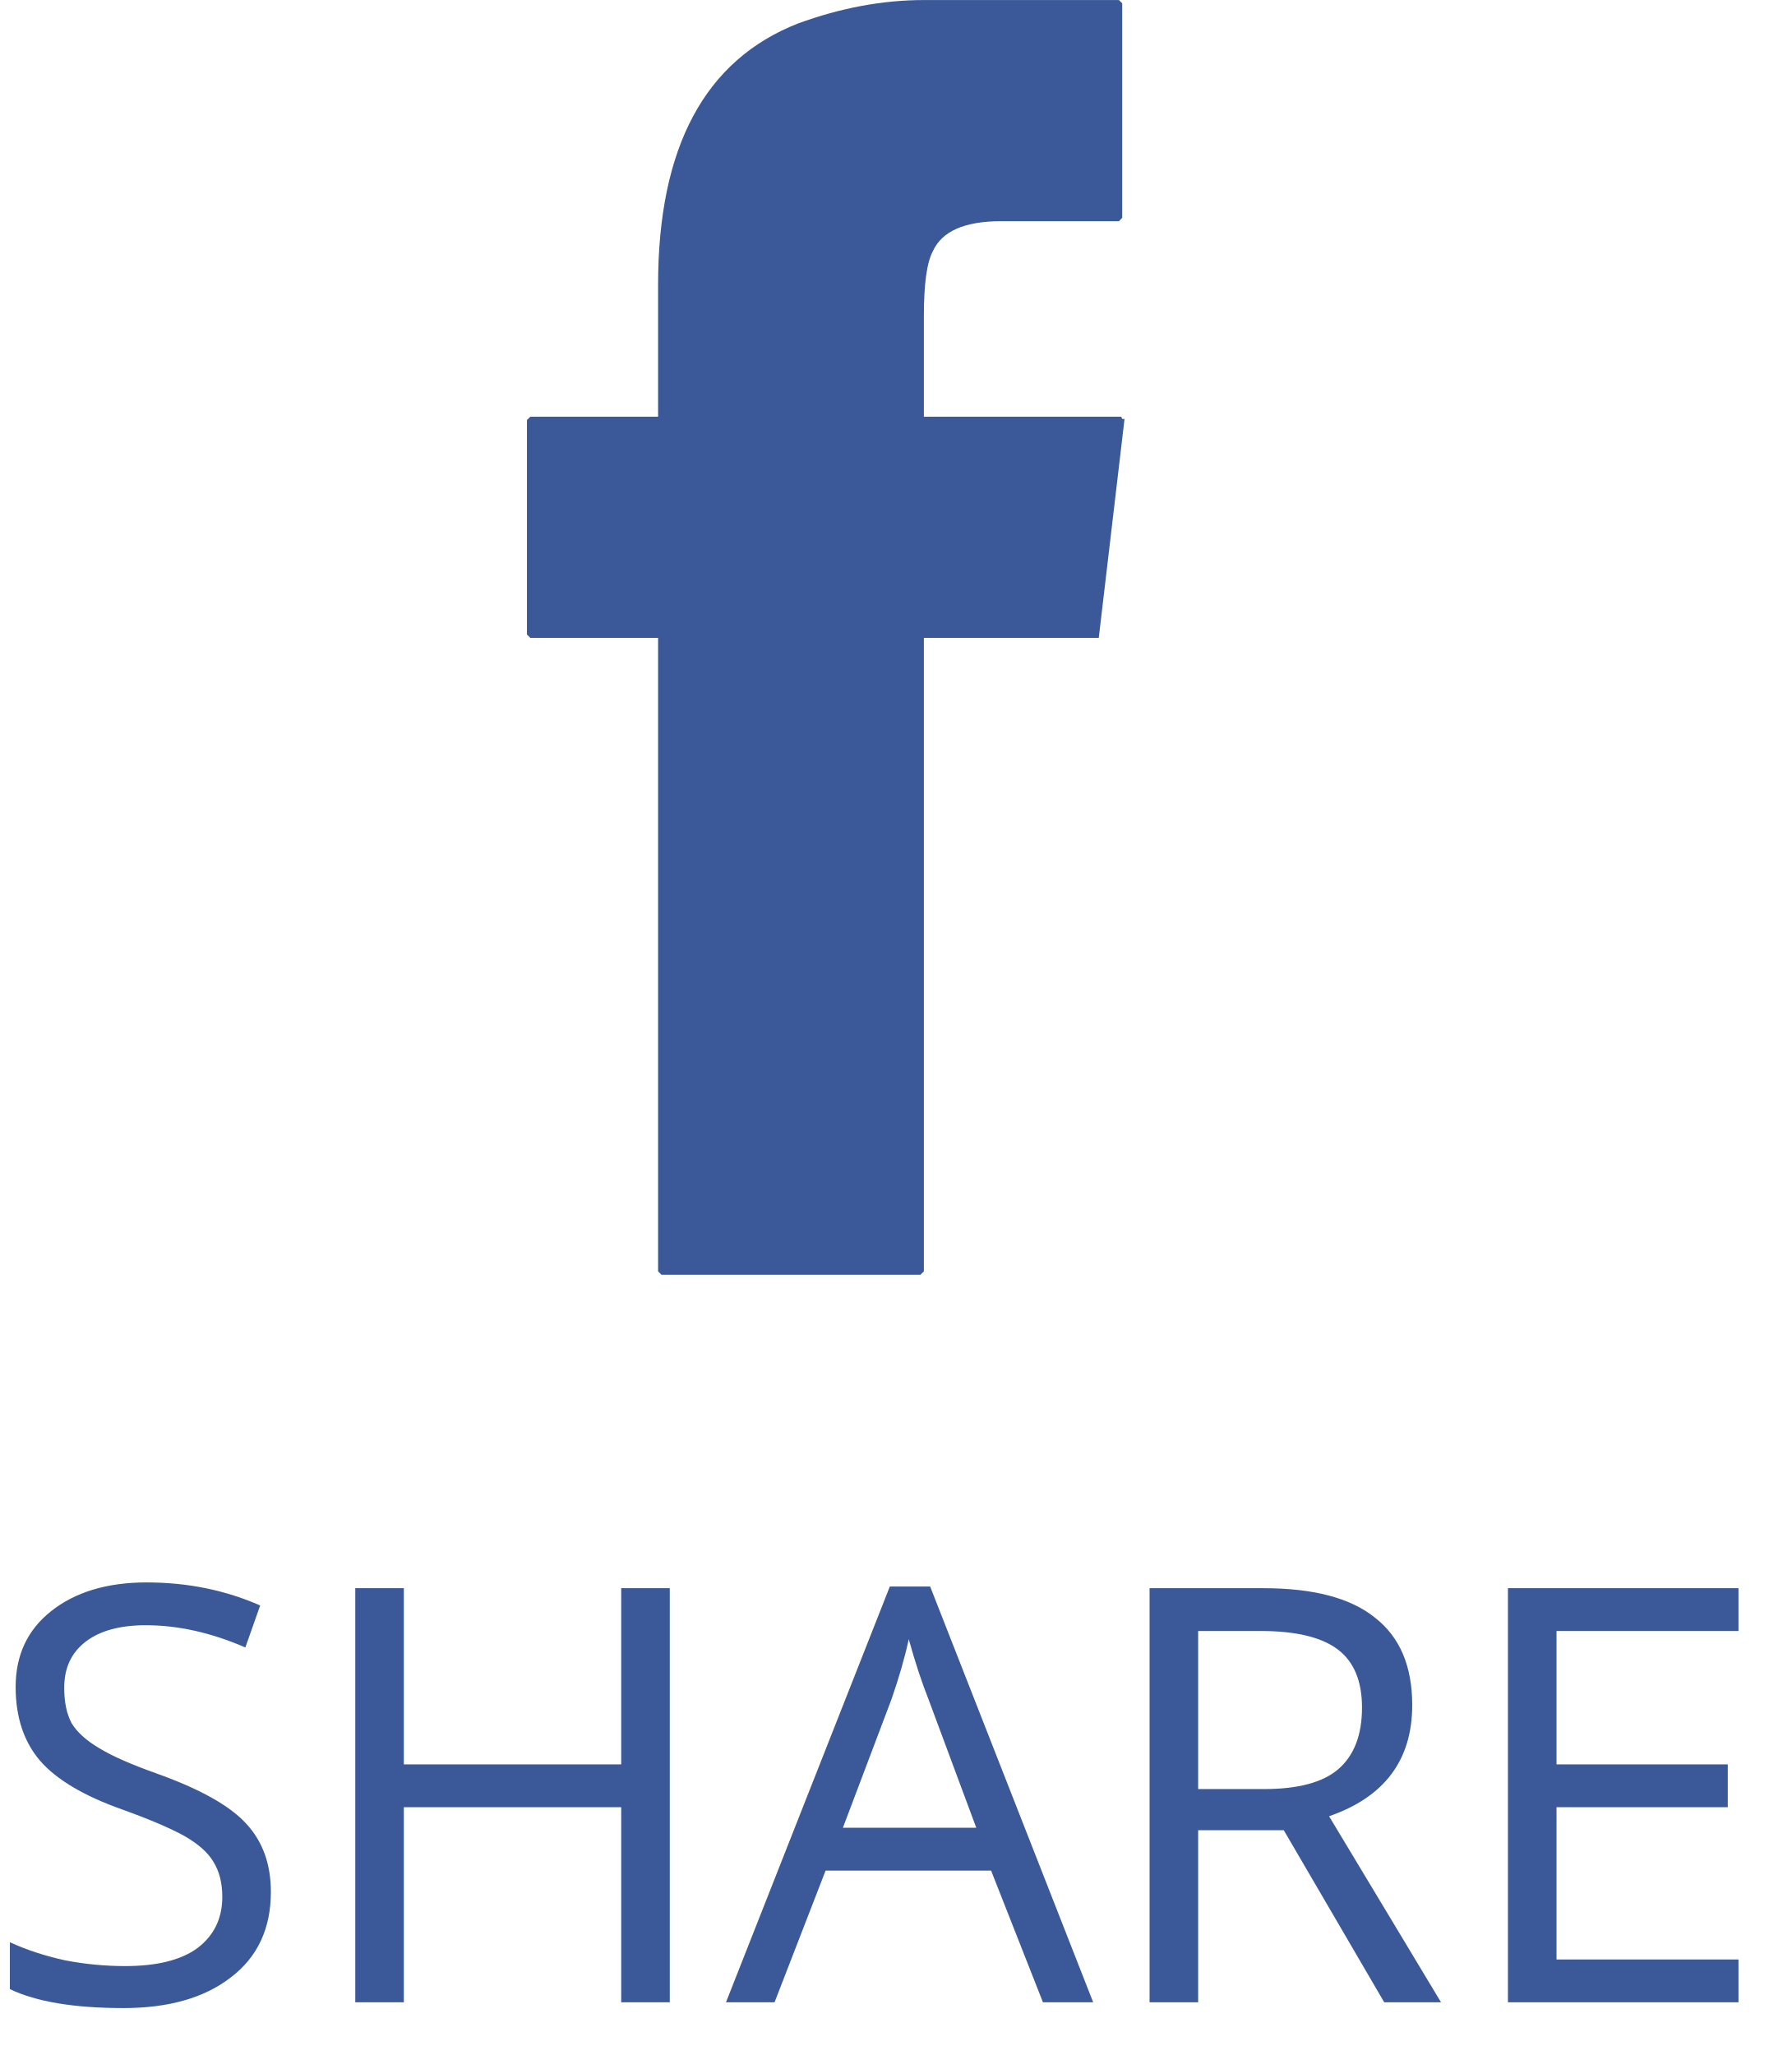
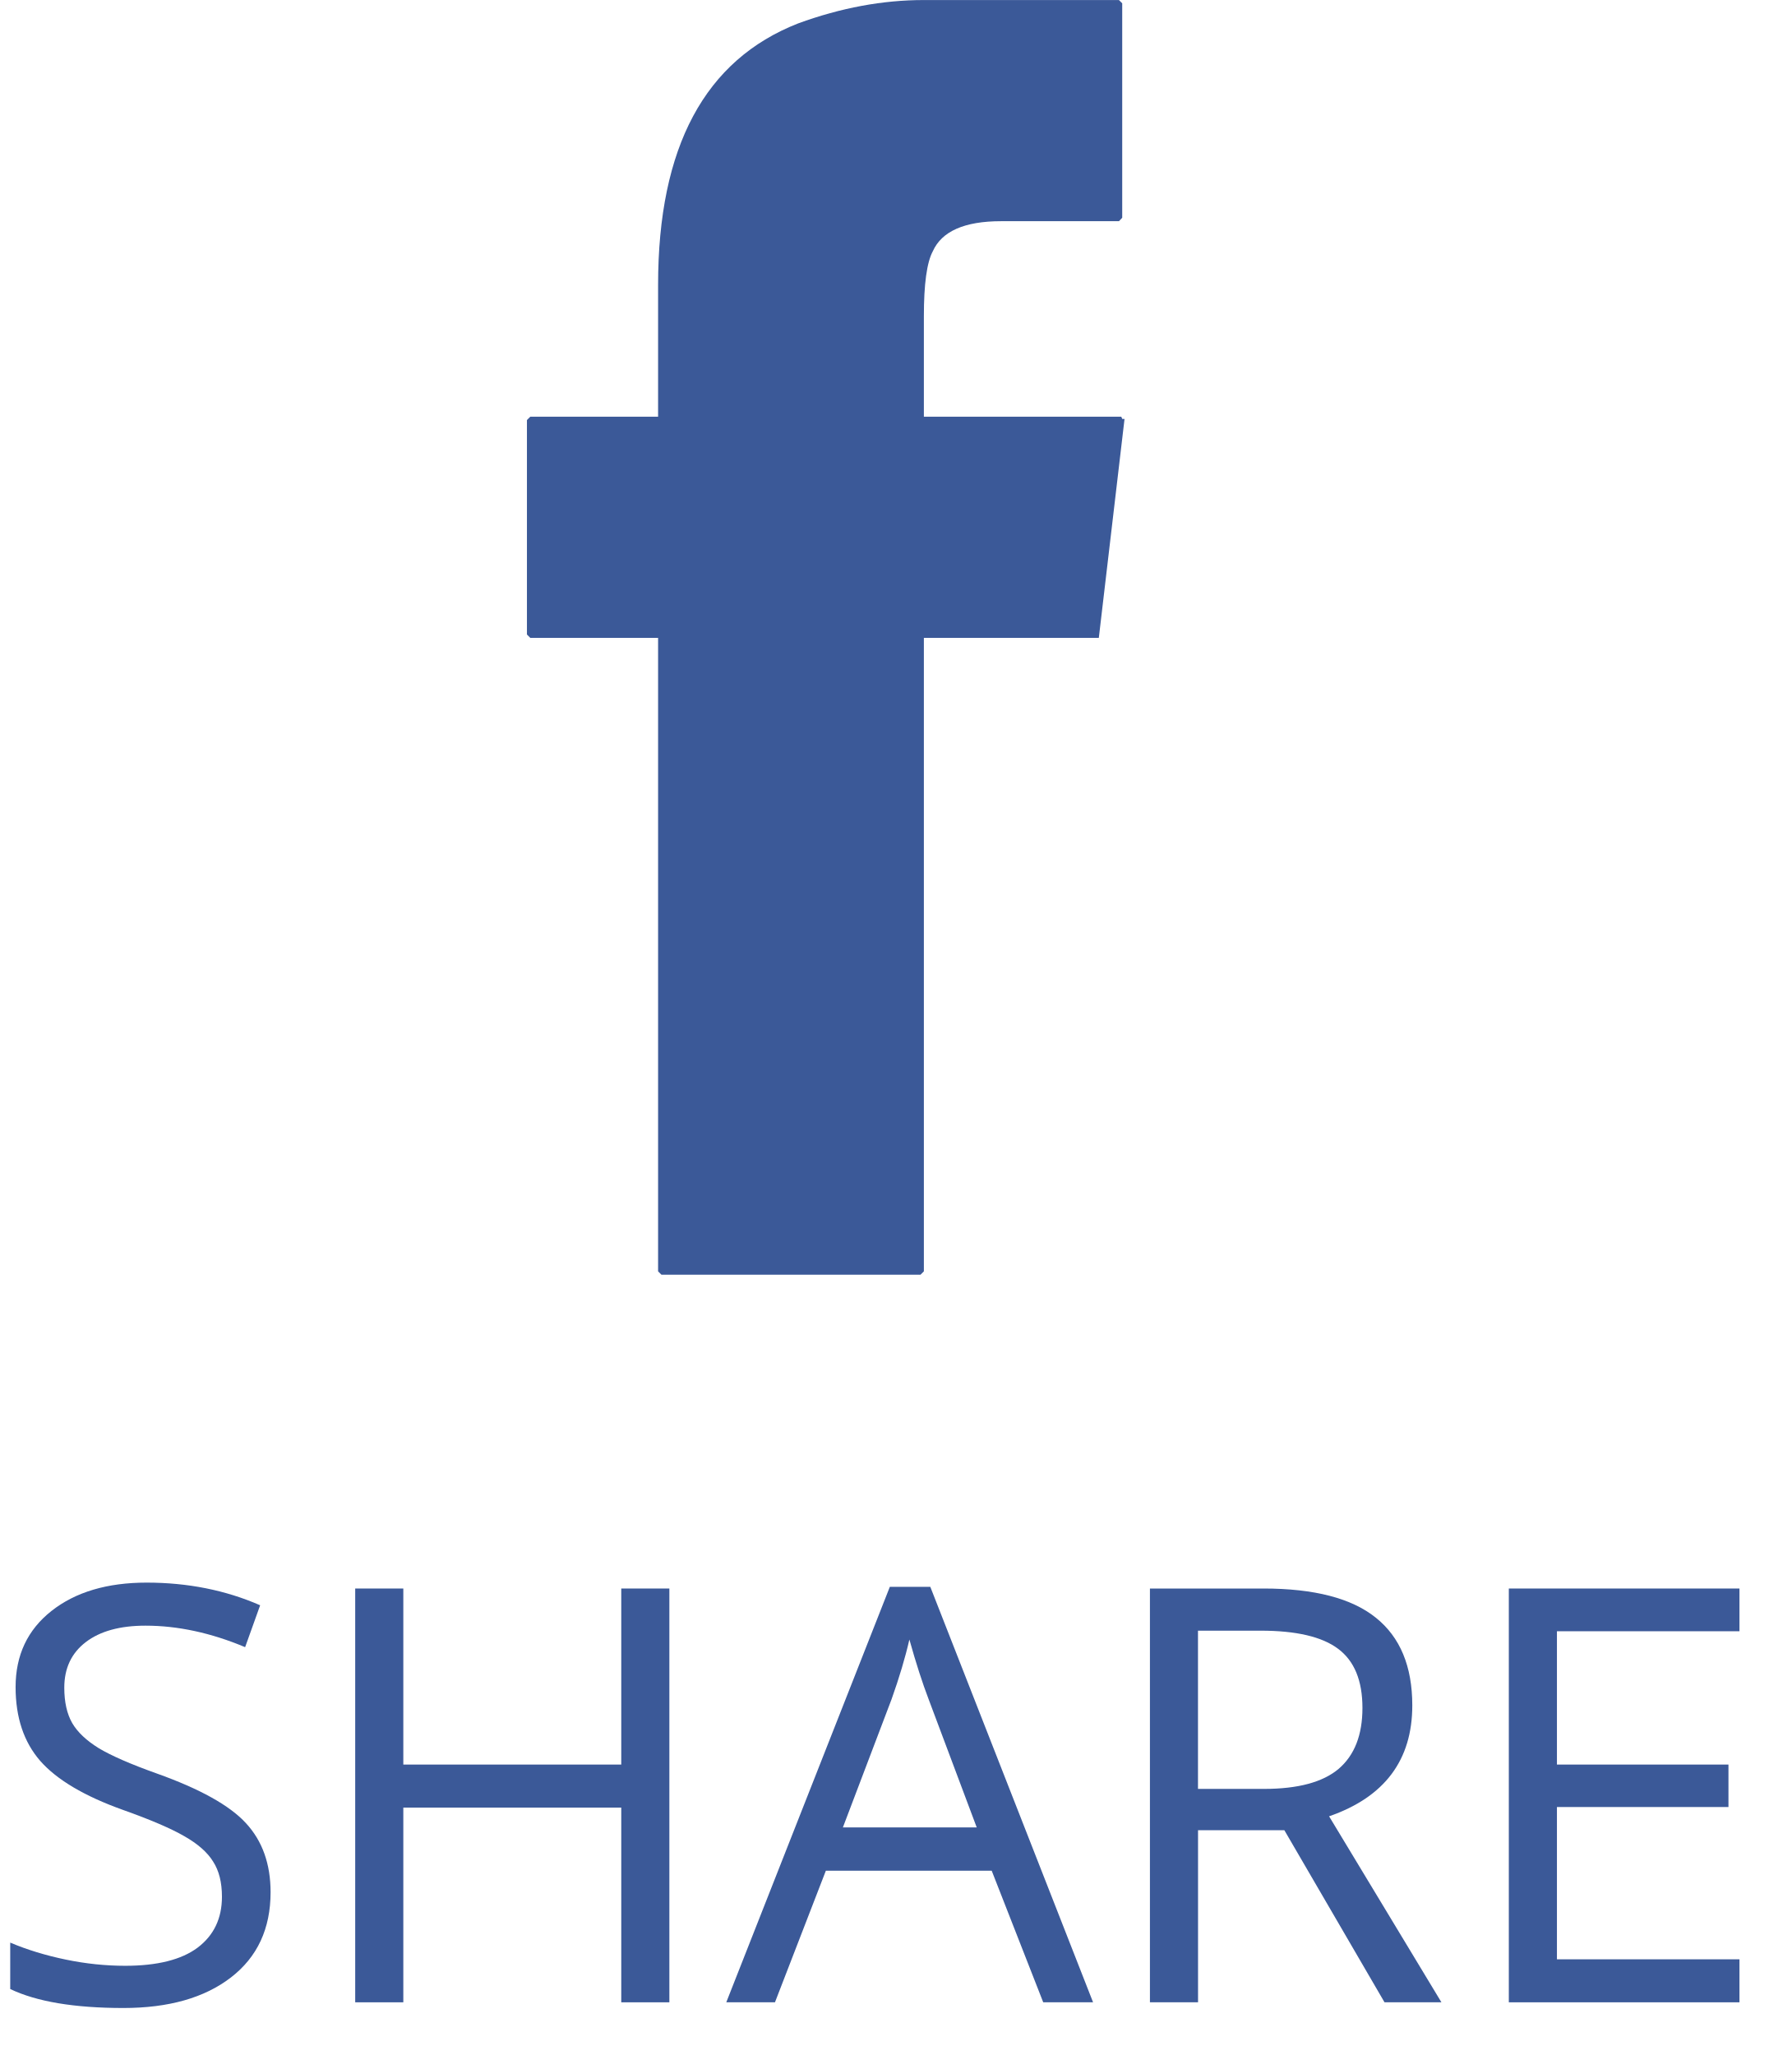
- <svg xmlns="http://www.w3.org/2000/svg" width="34px" height="39px" viewBox="0 0 34 39" version="1.1">
-   <defs />
-   <g id="Page-1" stroke="none" stroke-width="1" fill="none" fill-rule="evenodd">
-     <g id="Desktop-HD" transform="translate(-1253, -972)" fill="#3B5998">
-       <g id="fixed-nav" transform="translate(-12, 961)">
-         <g id="social-icons" transform="translate(1264, 11)">
-           <g id="FACEBOOK">
-             <path d="M18.533,0.001 L22.235,0.001 L22.297,0.063 L22.297,4.133 L22.235,4.198 L20,4.198 C19.305,4.198 18.873,4.389 18.702,4.771 C18.589,4.982 18.533,5.392 18.533,5.999 L18.533,7.908 L22.278,7.908 L22.297,7.951 L22.341,7.951 L21.852,12.106 L18.533,12.106 L18.533,24.128 L18.469,24.192 L13.553,24.192 L13.489,24.128 L13.489,12.106 L11.064,12.106 L11,12.042 L11,7.972 L11.064,7.908 L13.489,7.908 L13.489,5.406 C13.489,2.792 14.376,1.137 16.148,0.444 C16.958,0.149 17.751,0.001 18.533,0.001" id="Fill-10" />
-             <text id="SHARE" font-family="OpenSans-Semibold, Open Sans" font-size="11" font-weight="500">
-               <tspan x="0.625" y="38">SHARE</tspan>
-             </text>
-           </g>
-         </g>
-       </g>
-     </g>
+ <svg xmlns="http://www.w3.org/2000/svg" width="34px" height="39px" viewBox="0 0 34 39" version="1.1" id="svg2">
+   <defs id="defs8" />
+   <path style="fill:#3b5998;fill-rule:evenodd;stroke:none;stroke-width:1" id="Fill-10" d="m 17.533,7.9470199e-4 3.702,0 0.062,0.062 0,4.07 -0.062,0.065 -2.235,0 c -0.696,0 -1.128,0.191 -1.298,0.572 -0.113,0.211 -0.169,0.621 -0.169,1.229 l 0,1.909 3.746,0 0.019,0.043 0.043,0 -0.488,4.155 -3.32,0 0,12.022 -0.064,0.064 -4.916,0 -0.064,-0.064 0,-12.022 -2.425,0 -0.064,-0.064 0,-4.07 0.064,-0.064 2.425,0 0,-2.502 c 0,-2.615 0.887,-4.269 2.659,-4.962 0.81,-0.296 1.603,-0.443 2.385,-0.443" />
+   <g style="font-weight:500;font-size:11px;font-family:OpenSans-Semibold, 'Open Sans';fill:#3b5998;fill-rule:evenodd;stroke:none;stroke-width:1" id="SHARE">
+     <path d="m 5.135,35.911 q 0,1.037 -0.752,1.617 -0.752,0.58 -2.041,0.58 -1.396,0 -2.148,-0.36 l 0,-0.881 q 0.483,0.204 1.053,0.322 0.569,0.118 1.128,0.118 0.913,0 1.375,-0.344 0.462,-0.349 0.462,-0.967 0,-0.408 -0.167,-0.666 Q 3.884,35.067 3.497,34.847 3.116,34.627 2.332,34.348 1.236,33.956 0.763,33.418 0.296,32.881 0.296,32.017 q 0,-0.908 0.682,-1.445 0.682,-0.537 1.805,-0.537 1.171,0 2.154,0.43 l -0.285,0.795 q -0.972,-0.408 -1.891,-0.408 -0.725,0 -1.133,0.312 -0.408,0.312 -0.408,0.865 0,0.408 0.15,0.671 0.15,0.258 0.505,0.478 0.36,0.215 1.096,0.478 1.235,0.44 1.697,0.945 0.467,0.505 0.467,1.311 z" style="" id="path4175" />
+     <path d="m 12.703,38 -0.913,0 0,-3.695 -4.136,0 0,3.695 -0.913,0 0,-7.853 0.913,0 0,3.341 4.136,0 0,-3.341 0.913,0 0,7.853 z" style="" id="path4177" />
+     <path d="m 19.798,38 -0.978,-2.498 -3.147,0 L 14.707,38 l -0.924,0 3.104,-7.885 0.768,0 L 20.744,38 19.798,38 Z m -1.262,-3.319 -0.913,-2.433 q -0.177,-0.462 -0.365,-1.133 -0.118,0.516 -0.338,1.133 l -0.924,2.433 2.541,0 z" style="" id="path4179" />
+     <path d="m 22.736,34.734 0,3.266 -0.913,0 0,-7.853 2.154,0 q 1.445,0 2.132,0.553 0.693,0.553 0.693,1.665 0,1.558 -1.579,2.105 L 27.355,38 l -1.08,0 -1.901,-3.266 -1.638,0 z m 0,-0.784 1.251,0 q 0.967,0 1.418,-0.381 0.451,-0.387 0.451,-1.155 0,-0.779 -0.462,-1.123 -0.457,-0.344 -1.472,-0.344 l -1.187,0 0,3.002 z" style="" id="path4181" />
+     <path d="m 33.011,38 -4.377,0 0,-7.853 4.377,0 0,0.811 -3.464,0 0,2.53 3.255,0 0,0.806 -3.255,0 0,2.89 3.464,0 0,0.816 z" style="" id="path4183" />
  </g>
</svg>
